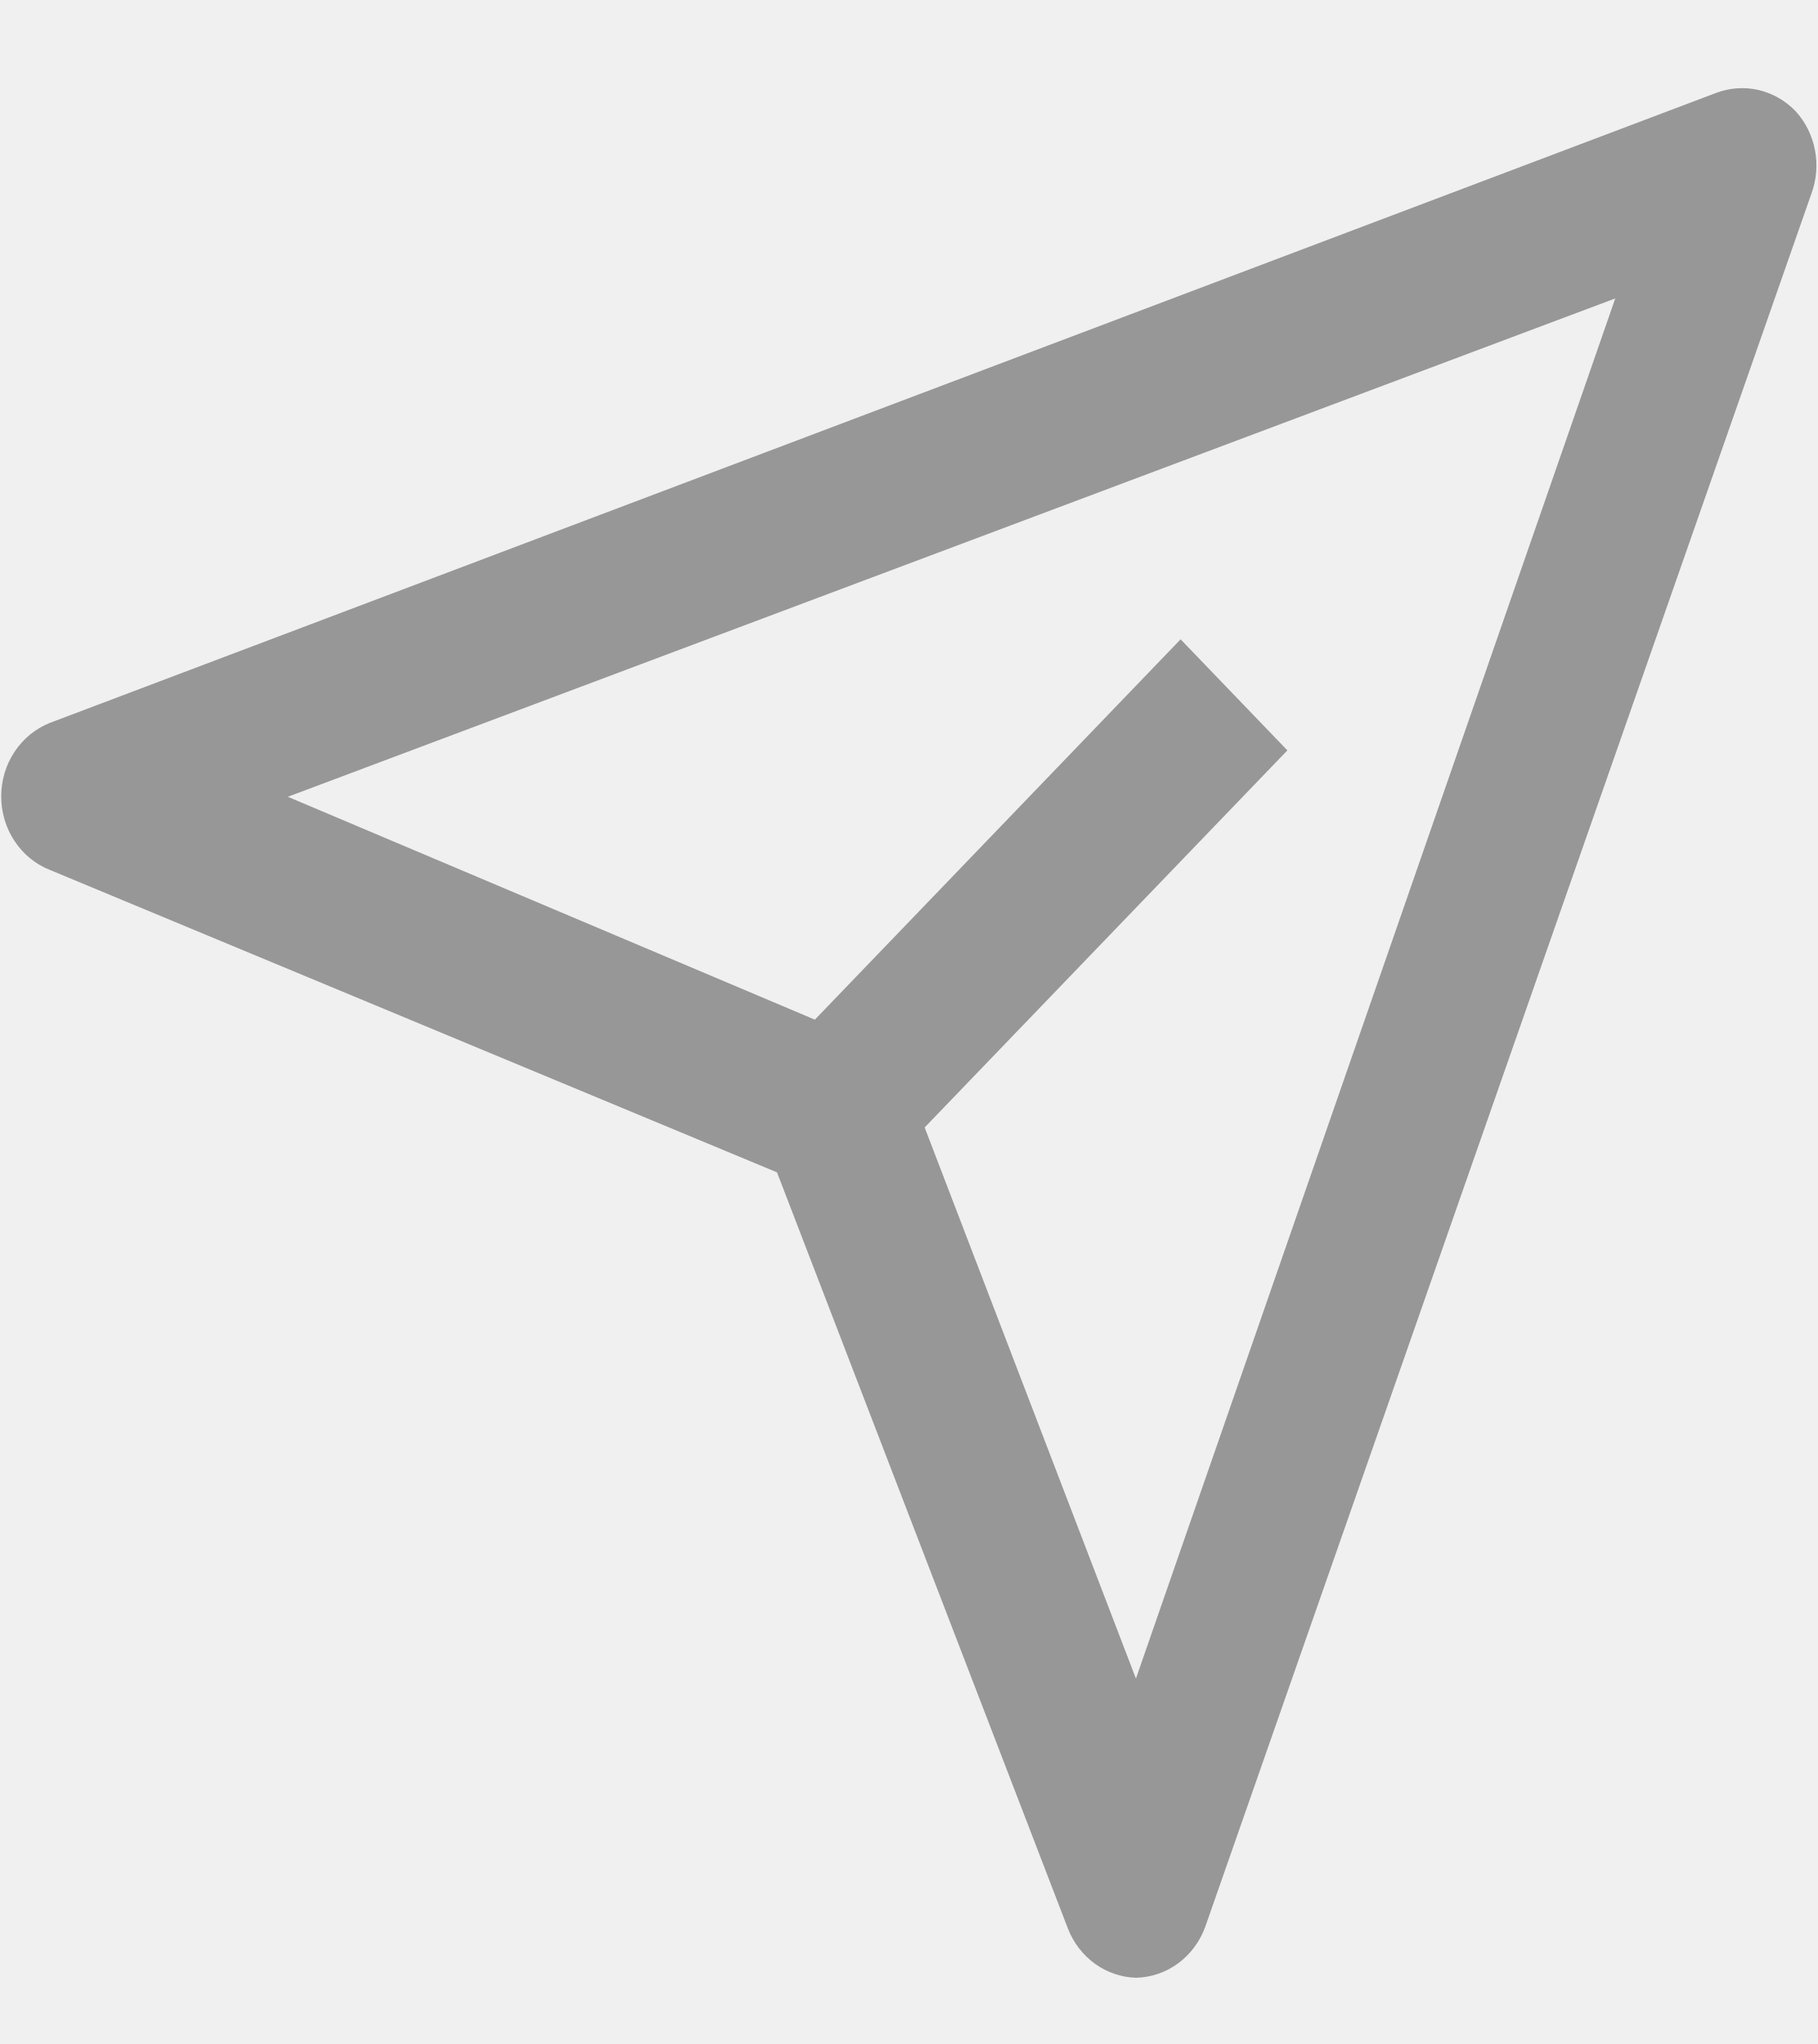
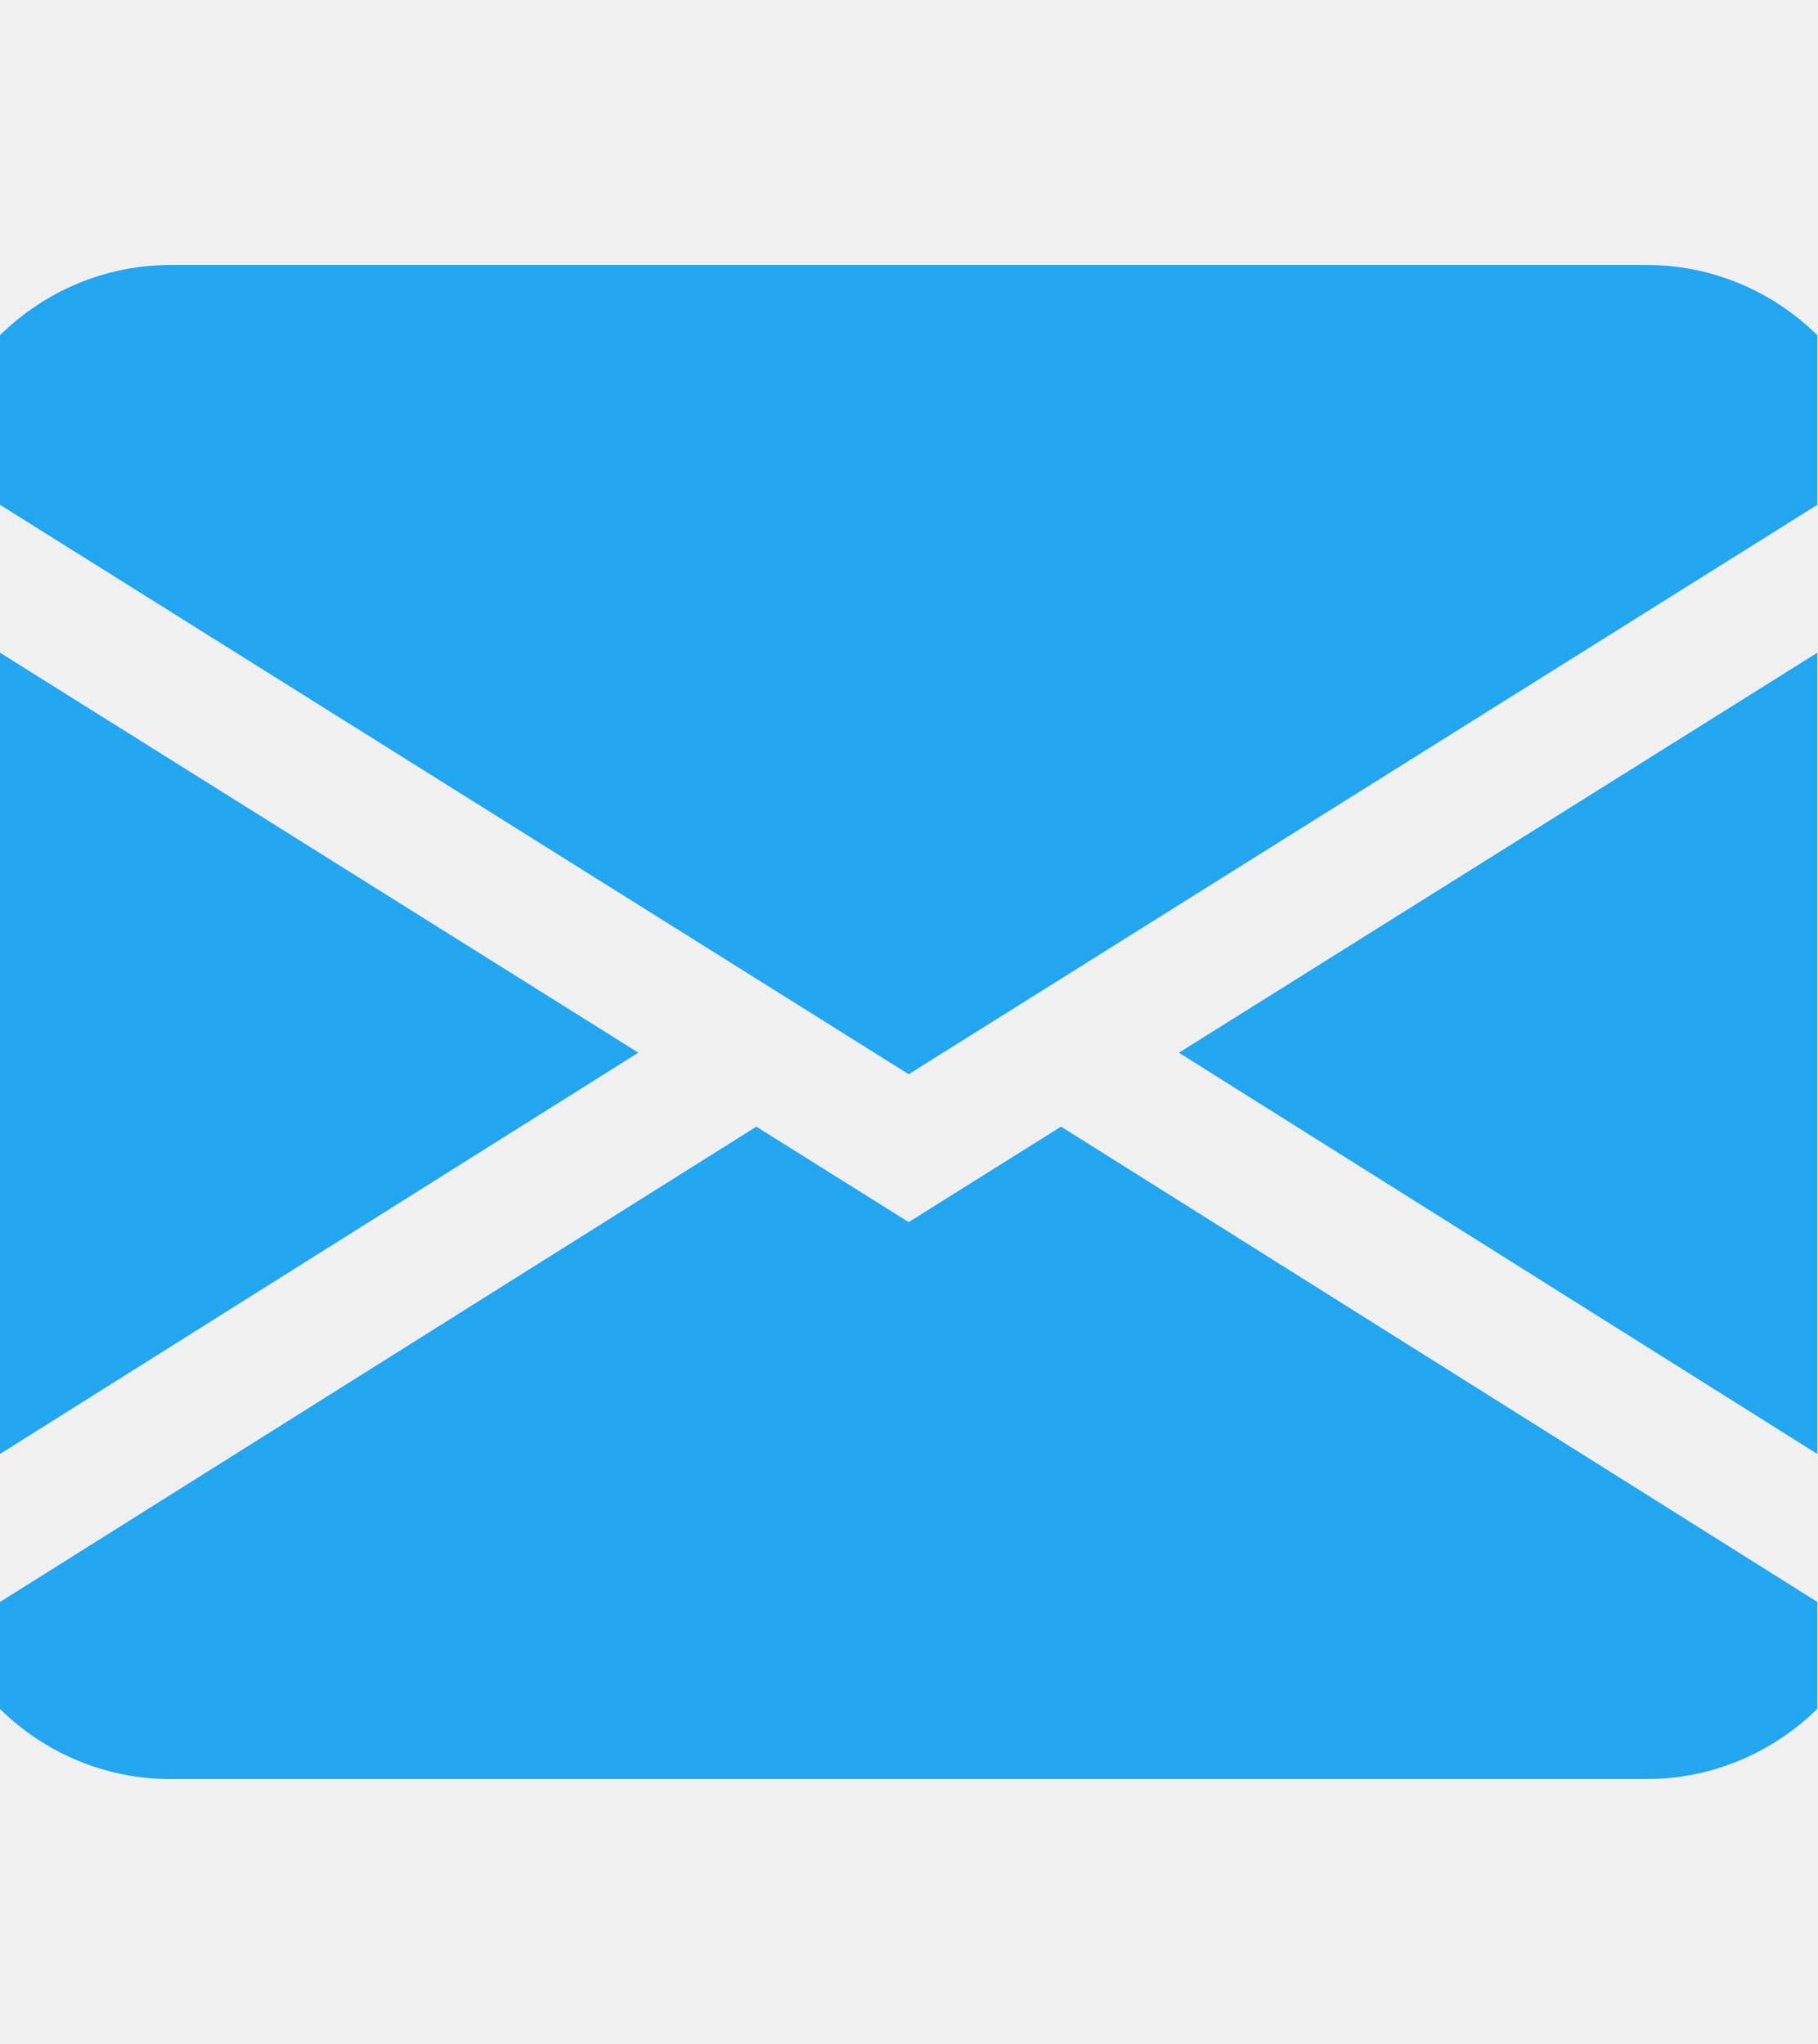
<svg xmlns="http://www.w3.org/2000/svg" width="24" height="27" viewBox="0 0 24 27" fill="none">
-   <g clip-path="url(#clip0_155_9351)">
-     <path d="M23.711 1.467C23.576 1.327 23.405 1.231 23.22 1.188C23.034 1.146 22.84 1.16 22.661 1.228L0.661 9.548C0.471 9.623 0.308 9.756 0.193 9.929C0.077 10.103 0.016 10.309 0.016 10.52C0.016 10.731 0.077 10.937 0.193 11.111C0.308 11.285 0.471 11.418 0.661 11.492L10.261 15.486L14.101 25.47C14.173 25.659 14.297 25.821 14.457 25.938C14.617 26.054 14.806 26.119 15.001 26.125C15.203 26.121 15.399 26.053 15.563 25.931C15.728 25.808 15.852 25.637 15.921 25.439L23.921 2.559C23.989 2.375 24.006 2.175 23.968 1.981C23.931 1.788 23.842 1.61 23.711 1.467ZM15.001 22.173L12.211 14.893L17.001 9.912L15.591 8.445L10.761 13.469L3.801 10.525L21.331 3.942L15.001 22.173Z" fill="#979797" />
+   <g clip-path="url(#clip0_56_9765)">
+     <path fill-rule="evenodd" clip-rule="evenodd" d="M-0.919 6.092C-0.755 5.355 -0.352 4.698 0.223 4.227C0.799 3.756 1.514 3.5 2.25 3.5H21.75C22.486 3.5 23.201 3.756 23.776 4.227C24.352 4.698 24.755 5.355 24.919 6.092L12 14.19L-0.919 6.092ZM-1 7.995V19.835L8.43 13.905L-1 7.995ZM9.987 14.883L-0.69 21.595C-0.426 22.166 -0.01 22.647 0.511 22.985C1.031 23.322 1.634 23.501 2.25 23.5H21.75C22.366 23.5 22.968 23.321 23.488 22.983C24.009 22.646 24.425 22.164 24.688 21.593L14.012 14.882L12 16.143L9.987 14.882V14.883ZM15.57 13.907L25 19.835V7.995L15.57 13.905V13.907Z" fill="#23A6F0" />
  </g>
  <defs>
-     <clipPath id="clip0_155_9351">
-       <rect width="24" height="26" fill="white" transform="translate(0 0.125)" />
+     <clipPath id="clip0_56_9765">
+       <rect width="24" height="26" fill="white" transform="translate(0 0.375)" />
    </clipPath>
  </defs>
</svg>
